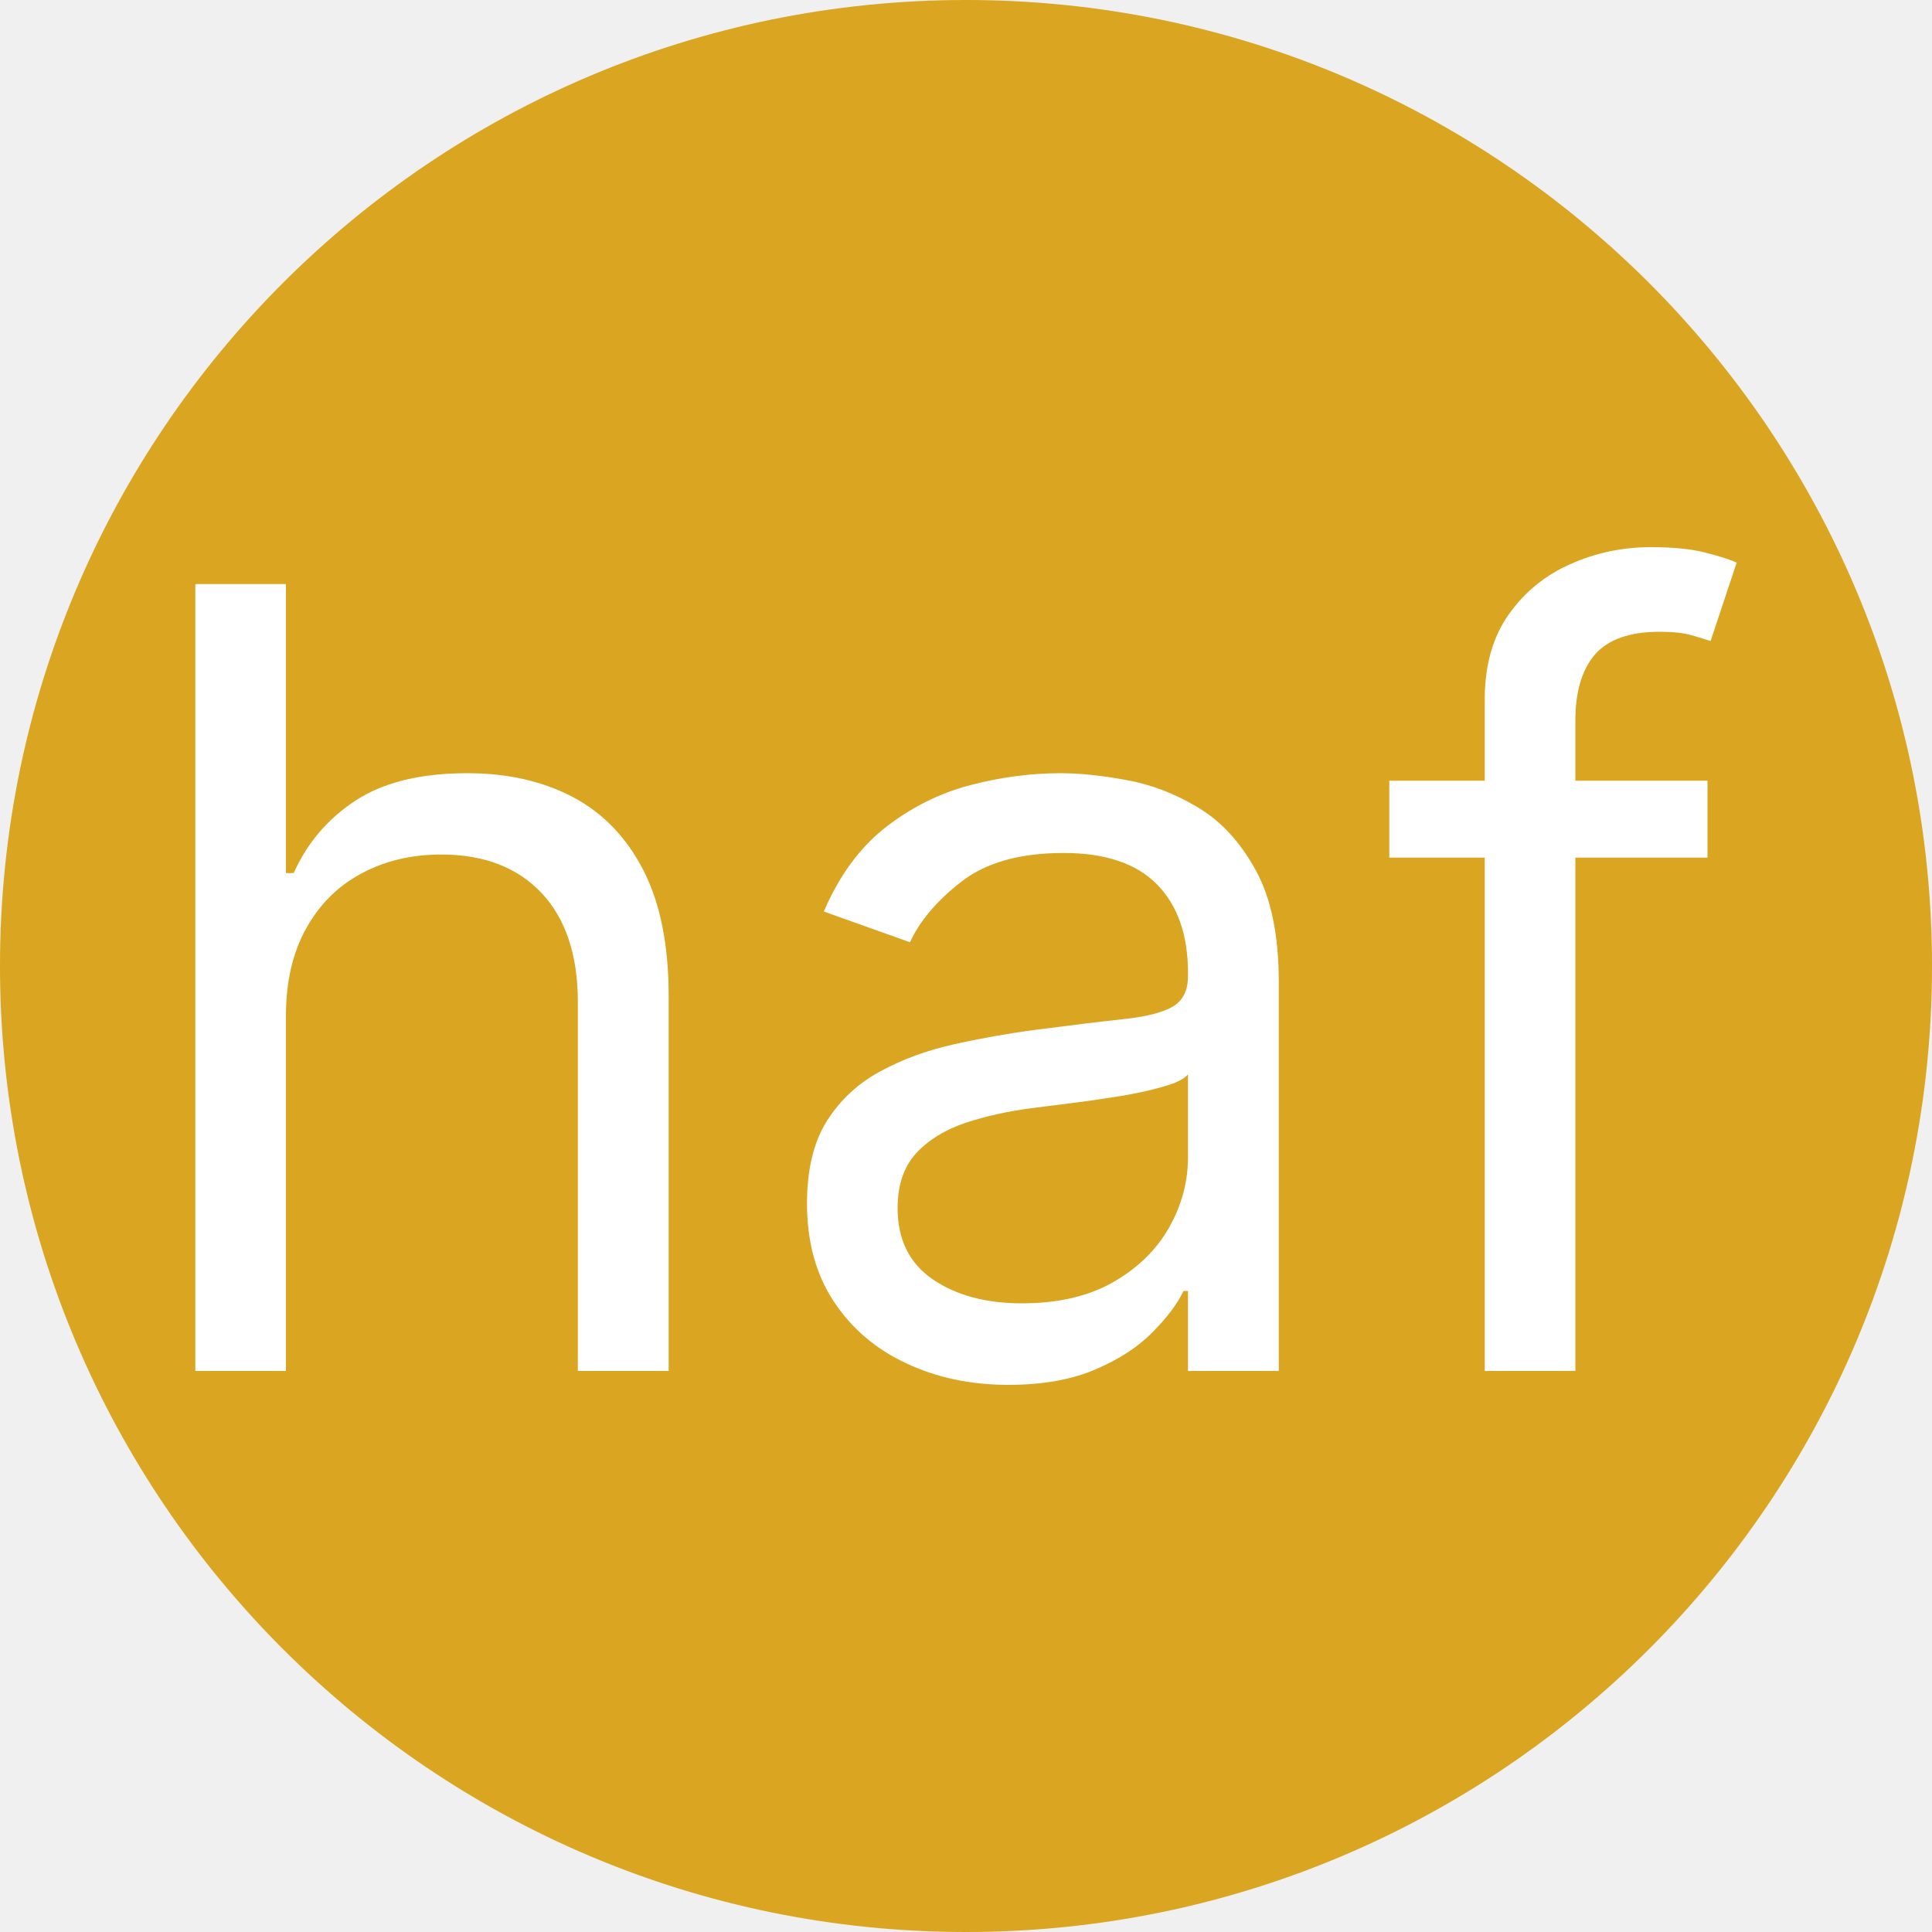
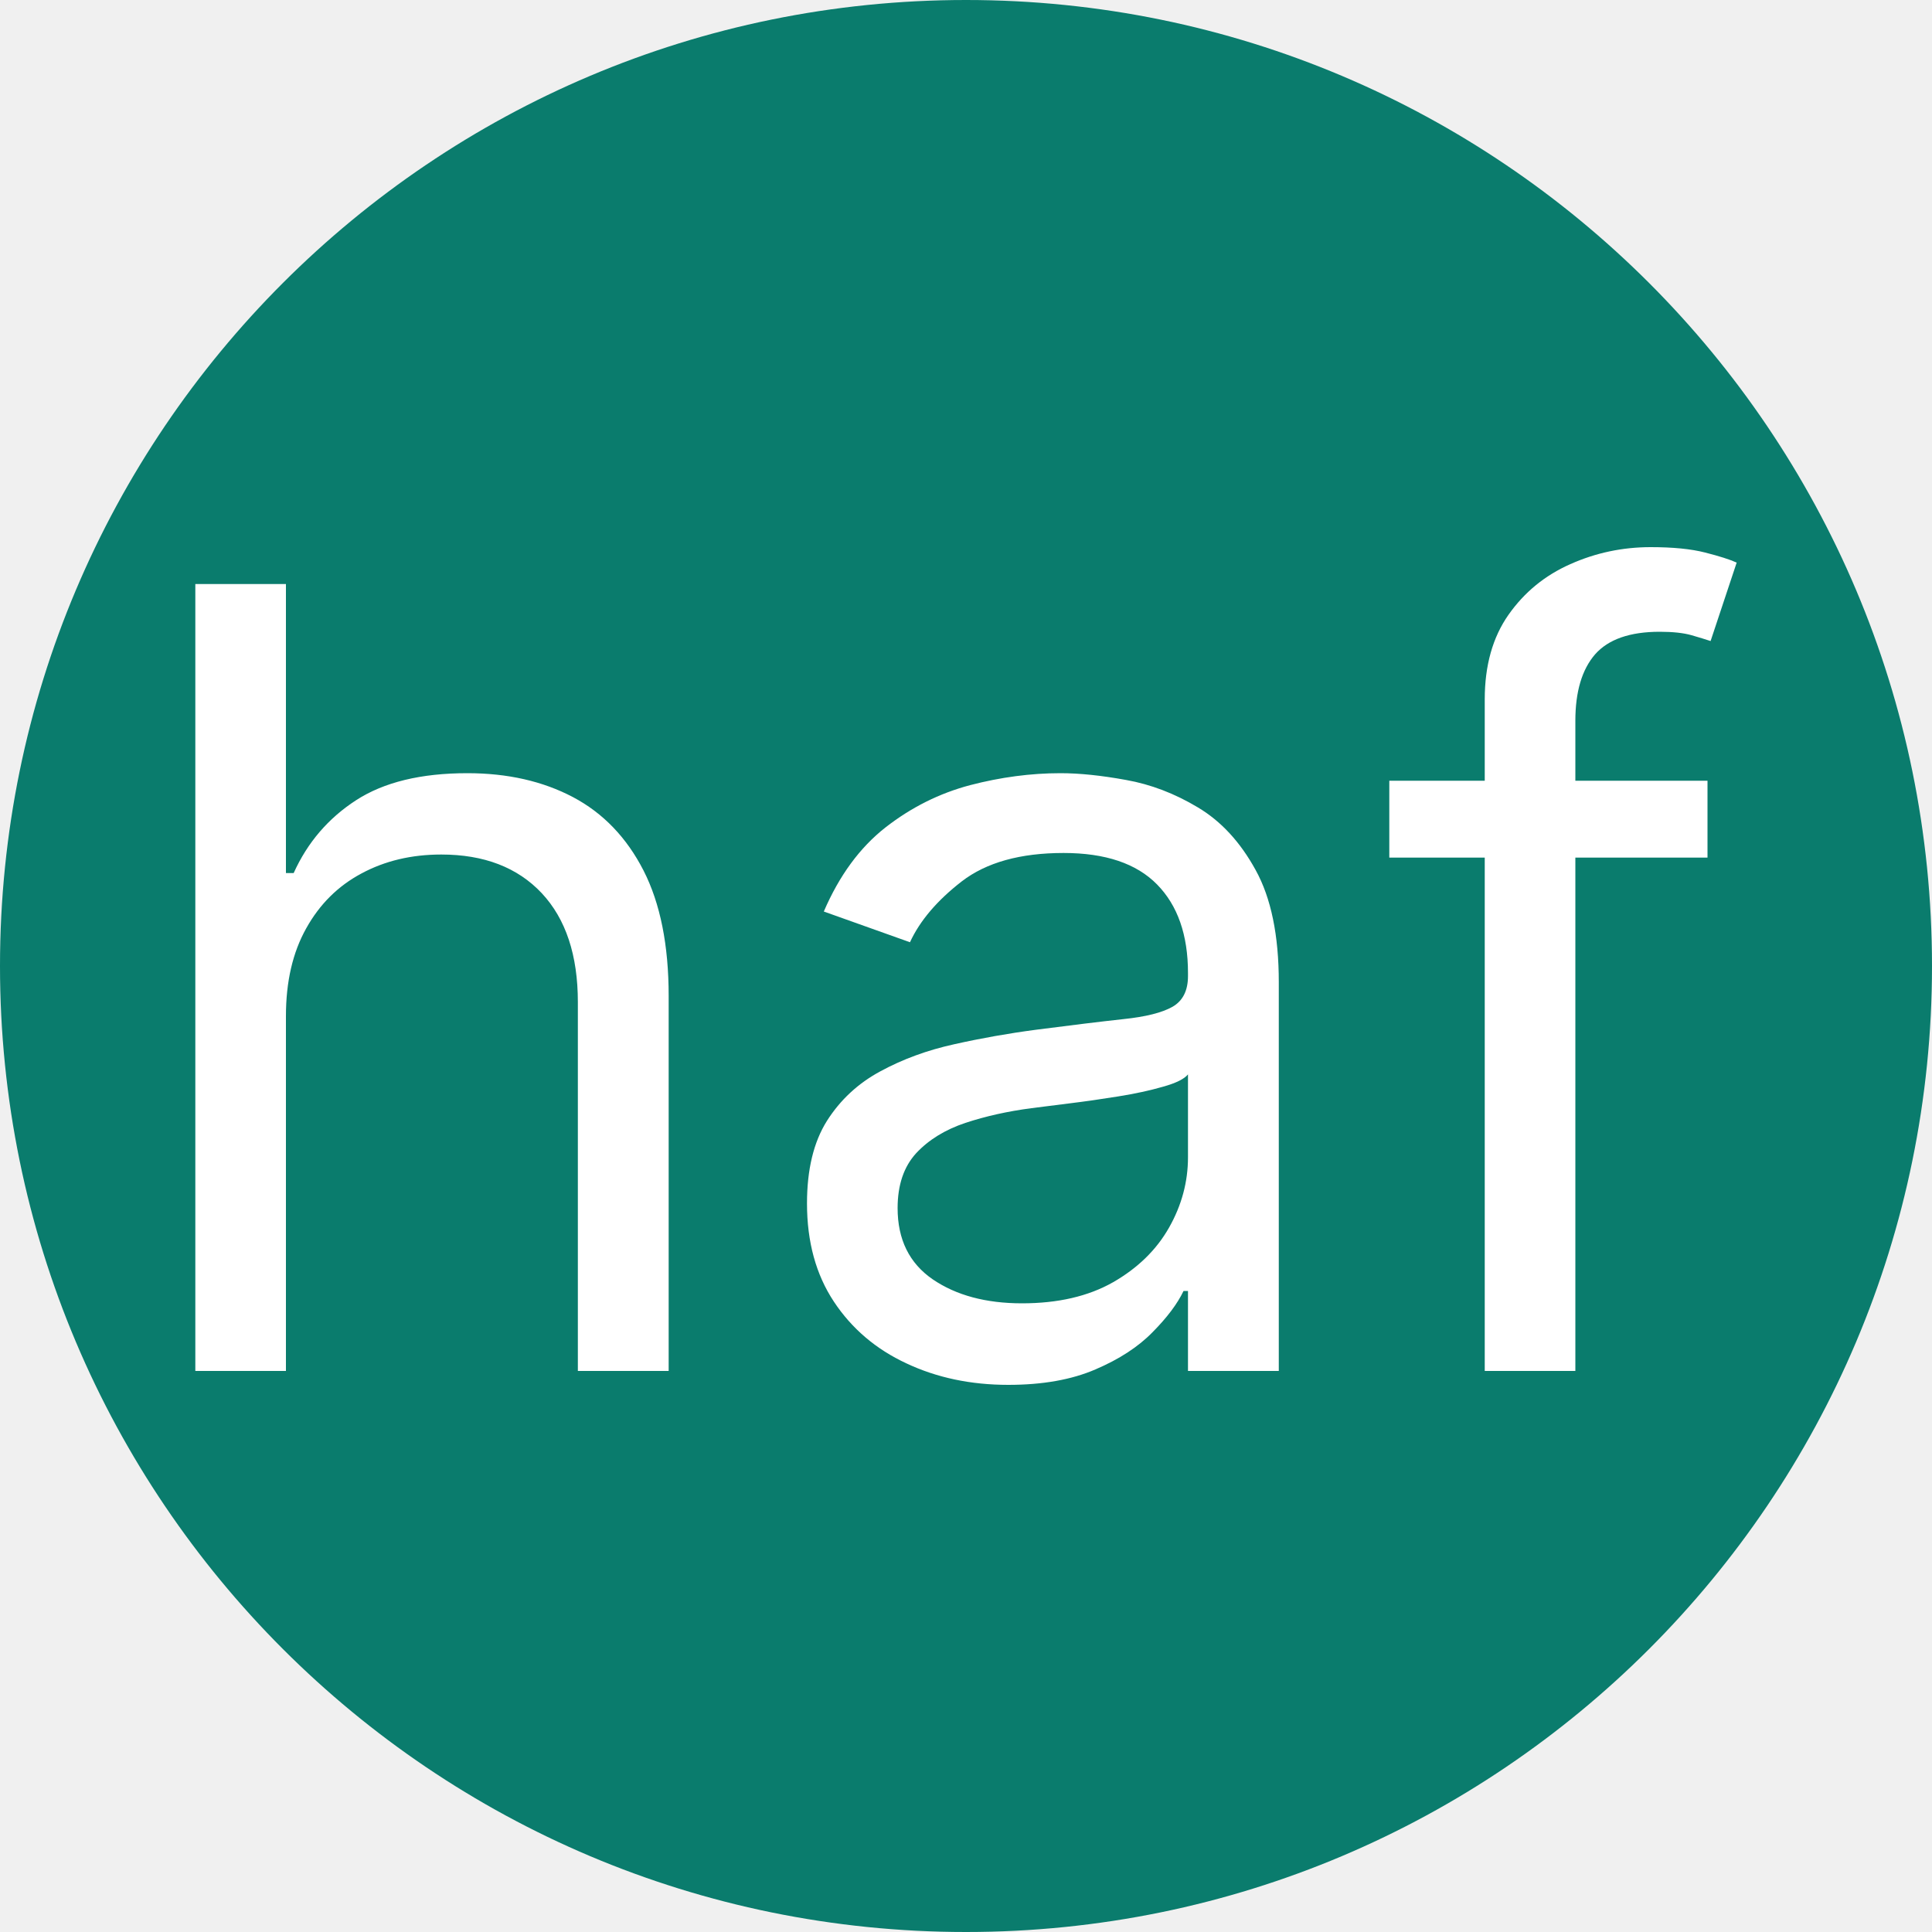
<svg xmlns="http://www.w3.org/2000/svg" width="256" height="256" viewBox="0 0 100 100">
-   <rect width="100" height="100" rx="50" fill="#daa520" />
+   <rect width="100" height="100" rx="50" fill="#0a7c6d" />
  <path fill="#fff" d="M14.80 52.59L14.80 52.59L14.80 70.96L10.11 70.96L10.11 30.23L14.80 30.23L14.80 45.19L15.20 45.19Q16.27 42.82 18.43 41.42Q20.59 40.02 24.19 40.02L24.19 40.02Q27.31 40.02 29.66 41.26Q32.00 42.50 33.31 45.06Q34.61 47.61 34.61 51.55L34.61 51.55L34.61 70.96L29.91 70.96L29.91 51.87Q29.91 48.23 28.04 46.23Q26.16 44.23 22.84 44.23L22.84 44.23Q20.53 44.23 18.71 45.21Q16.89 46.18 15.85 48.05Q14.80 49.92 14.80 52.59ZM52.19 71.68L52.19 71.68Q49.28 71.68 46.92 70.57Q44.55 69.47 43.16 67.37Q41.77 65.27 41.77 62.29L41.77 62.29Q41.77 59.66 42.80 58.02Q43.84 56.38 45.57 55.45Q47.30 54.51 49.39 54.05Q51.49 53.58 53.62 53.30L53.62 53.30Q56.40 52.94 58.14 52.75Q59.88 52.57 60.69 52.11Q61.49 51.65 61.49 50.52L61.49 50.52L61.49 50.36Q61.49 47.41 59.89 45.78Q58.29 44.15 55.05 44.15L55.05 44.15Q51.69 44.15 49.78 45.62Q47.87 47.10 47.10 48.77L47.10 48.77L42.64 47.18Q43.84 44.39 45.83 42.83Q47.83 41.27 50.21 40.64Q52.59 40.02 54.89 40.02L54.89 40.02Q56.36 40.02 58.28 40.37Q60.20 40.71 62.00 41.79Q63.80 42.86 64.99 45.03Q66.19 47.20 66.19 50.84L66.19 50.84L66.19 70.96L61.49 70.96L61.49 66.82L61.26 66.82Q60.78 67.82 59.66 68.95Q58.55 70.09 56.70 70.88Q54.85 71.68 52.19 71.68ZM52.90 67.46L52.90 67.46Q55.69 67.46 57.61 66.37Q59.53 65.27 60.51 63.54Q61.49 61.81 61.49 59.90L61.49 59.90L61.49 55.61Q61.20 55.97 60.19 56.25Q59.19 56.54 57.88 56.75Q56.58 56.96 55.36 57.11Q54.14 57.26 53.38 57.36L53.38 57.36Q51.55 57.60 49.97 58.12Q48.39 58.65 47.42 59.69Q46.46 60.74 46.46 62.53L46.46 62.53Q46.46 64.97 48.28 66.22Q50.10 67.46 52.90 67.46ZM71.91 40.41L88.38 40.41L88.38 44.39L71.91 44.39L71.91 40.41ZM81.54 70.96L76.85 70.96L76.85 36.20Q76.85 33.57 78.08 31.82Q79.31 30.07 81.28 29.20Q83.25 28.32 85.44 28.32L85.44 28.32Q87.17 28.32 88.26 28.60Q89.36 28.88 89.89 29.12L89.89 29.12L88.54 33.18Q88.18 33.06 87.56 32.88Q86.93 32.70 85.91 32.70L85.91 32.70Q83.59 32.70 82.56 33.87Q81.54 35.05 81.54 37.31L81.54 37.31L81.54 70.96Z" />
</svg>
